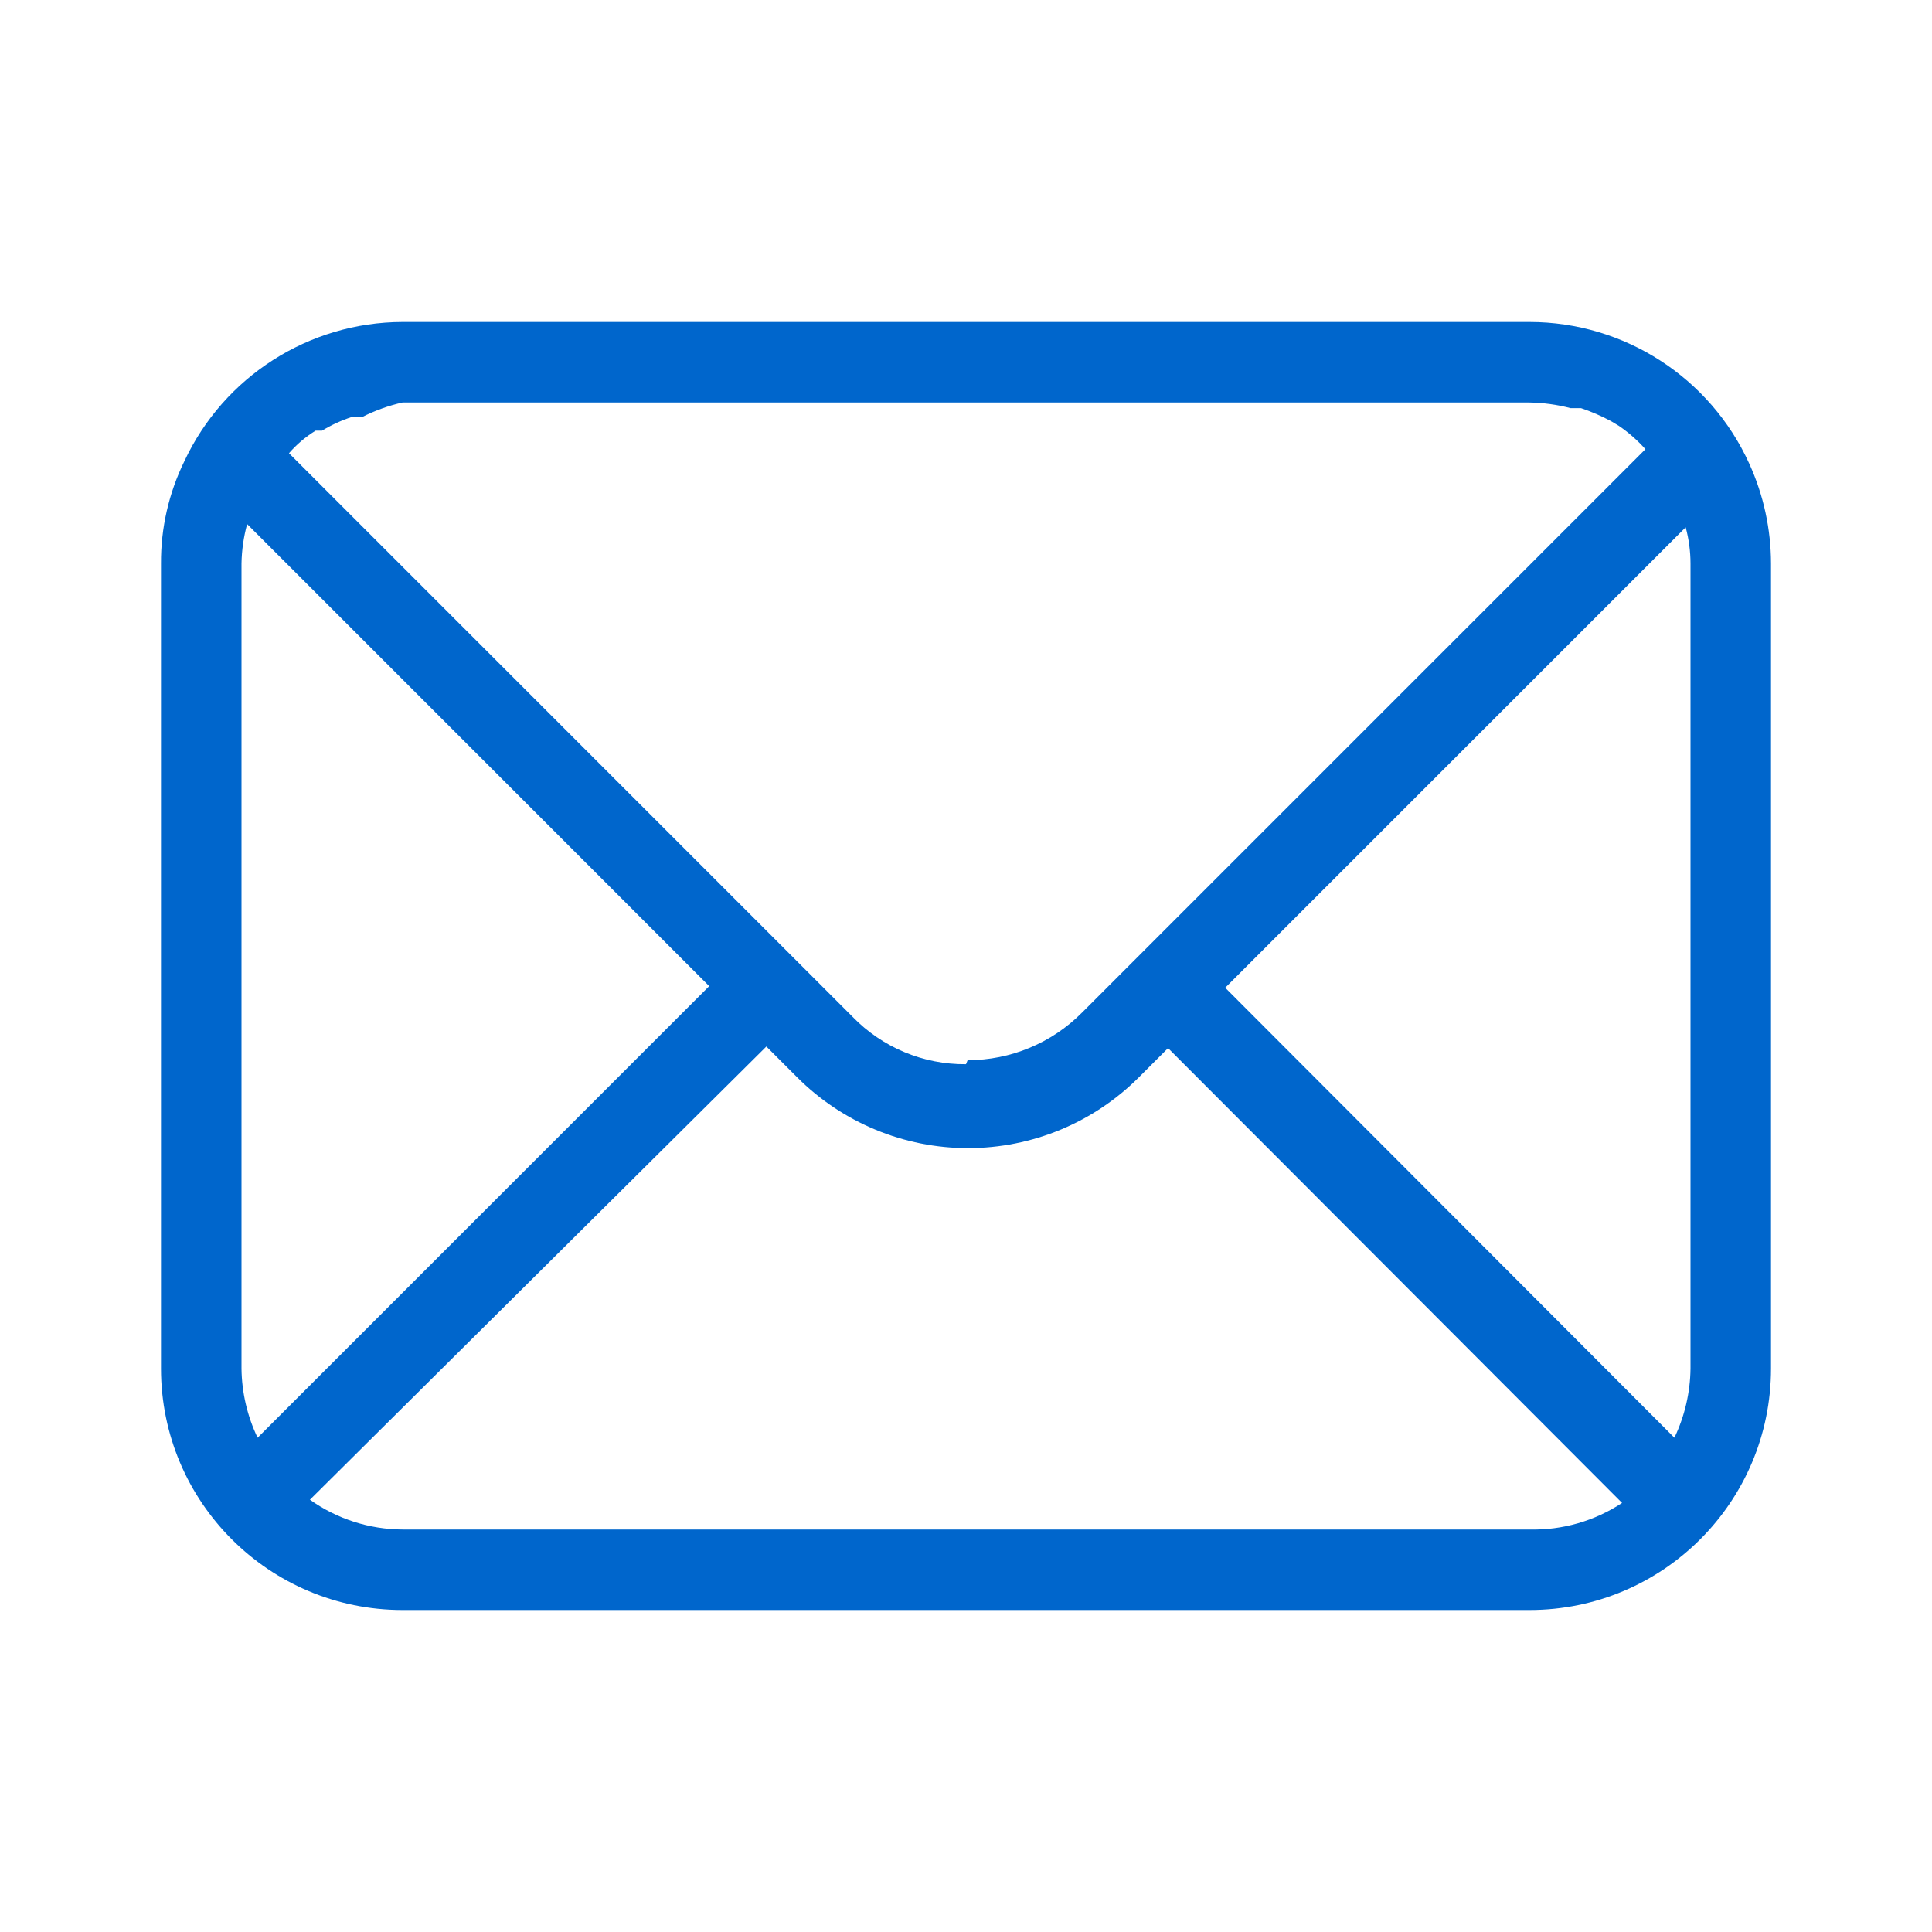
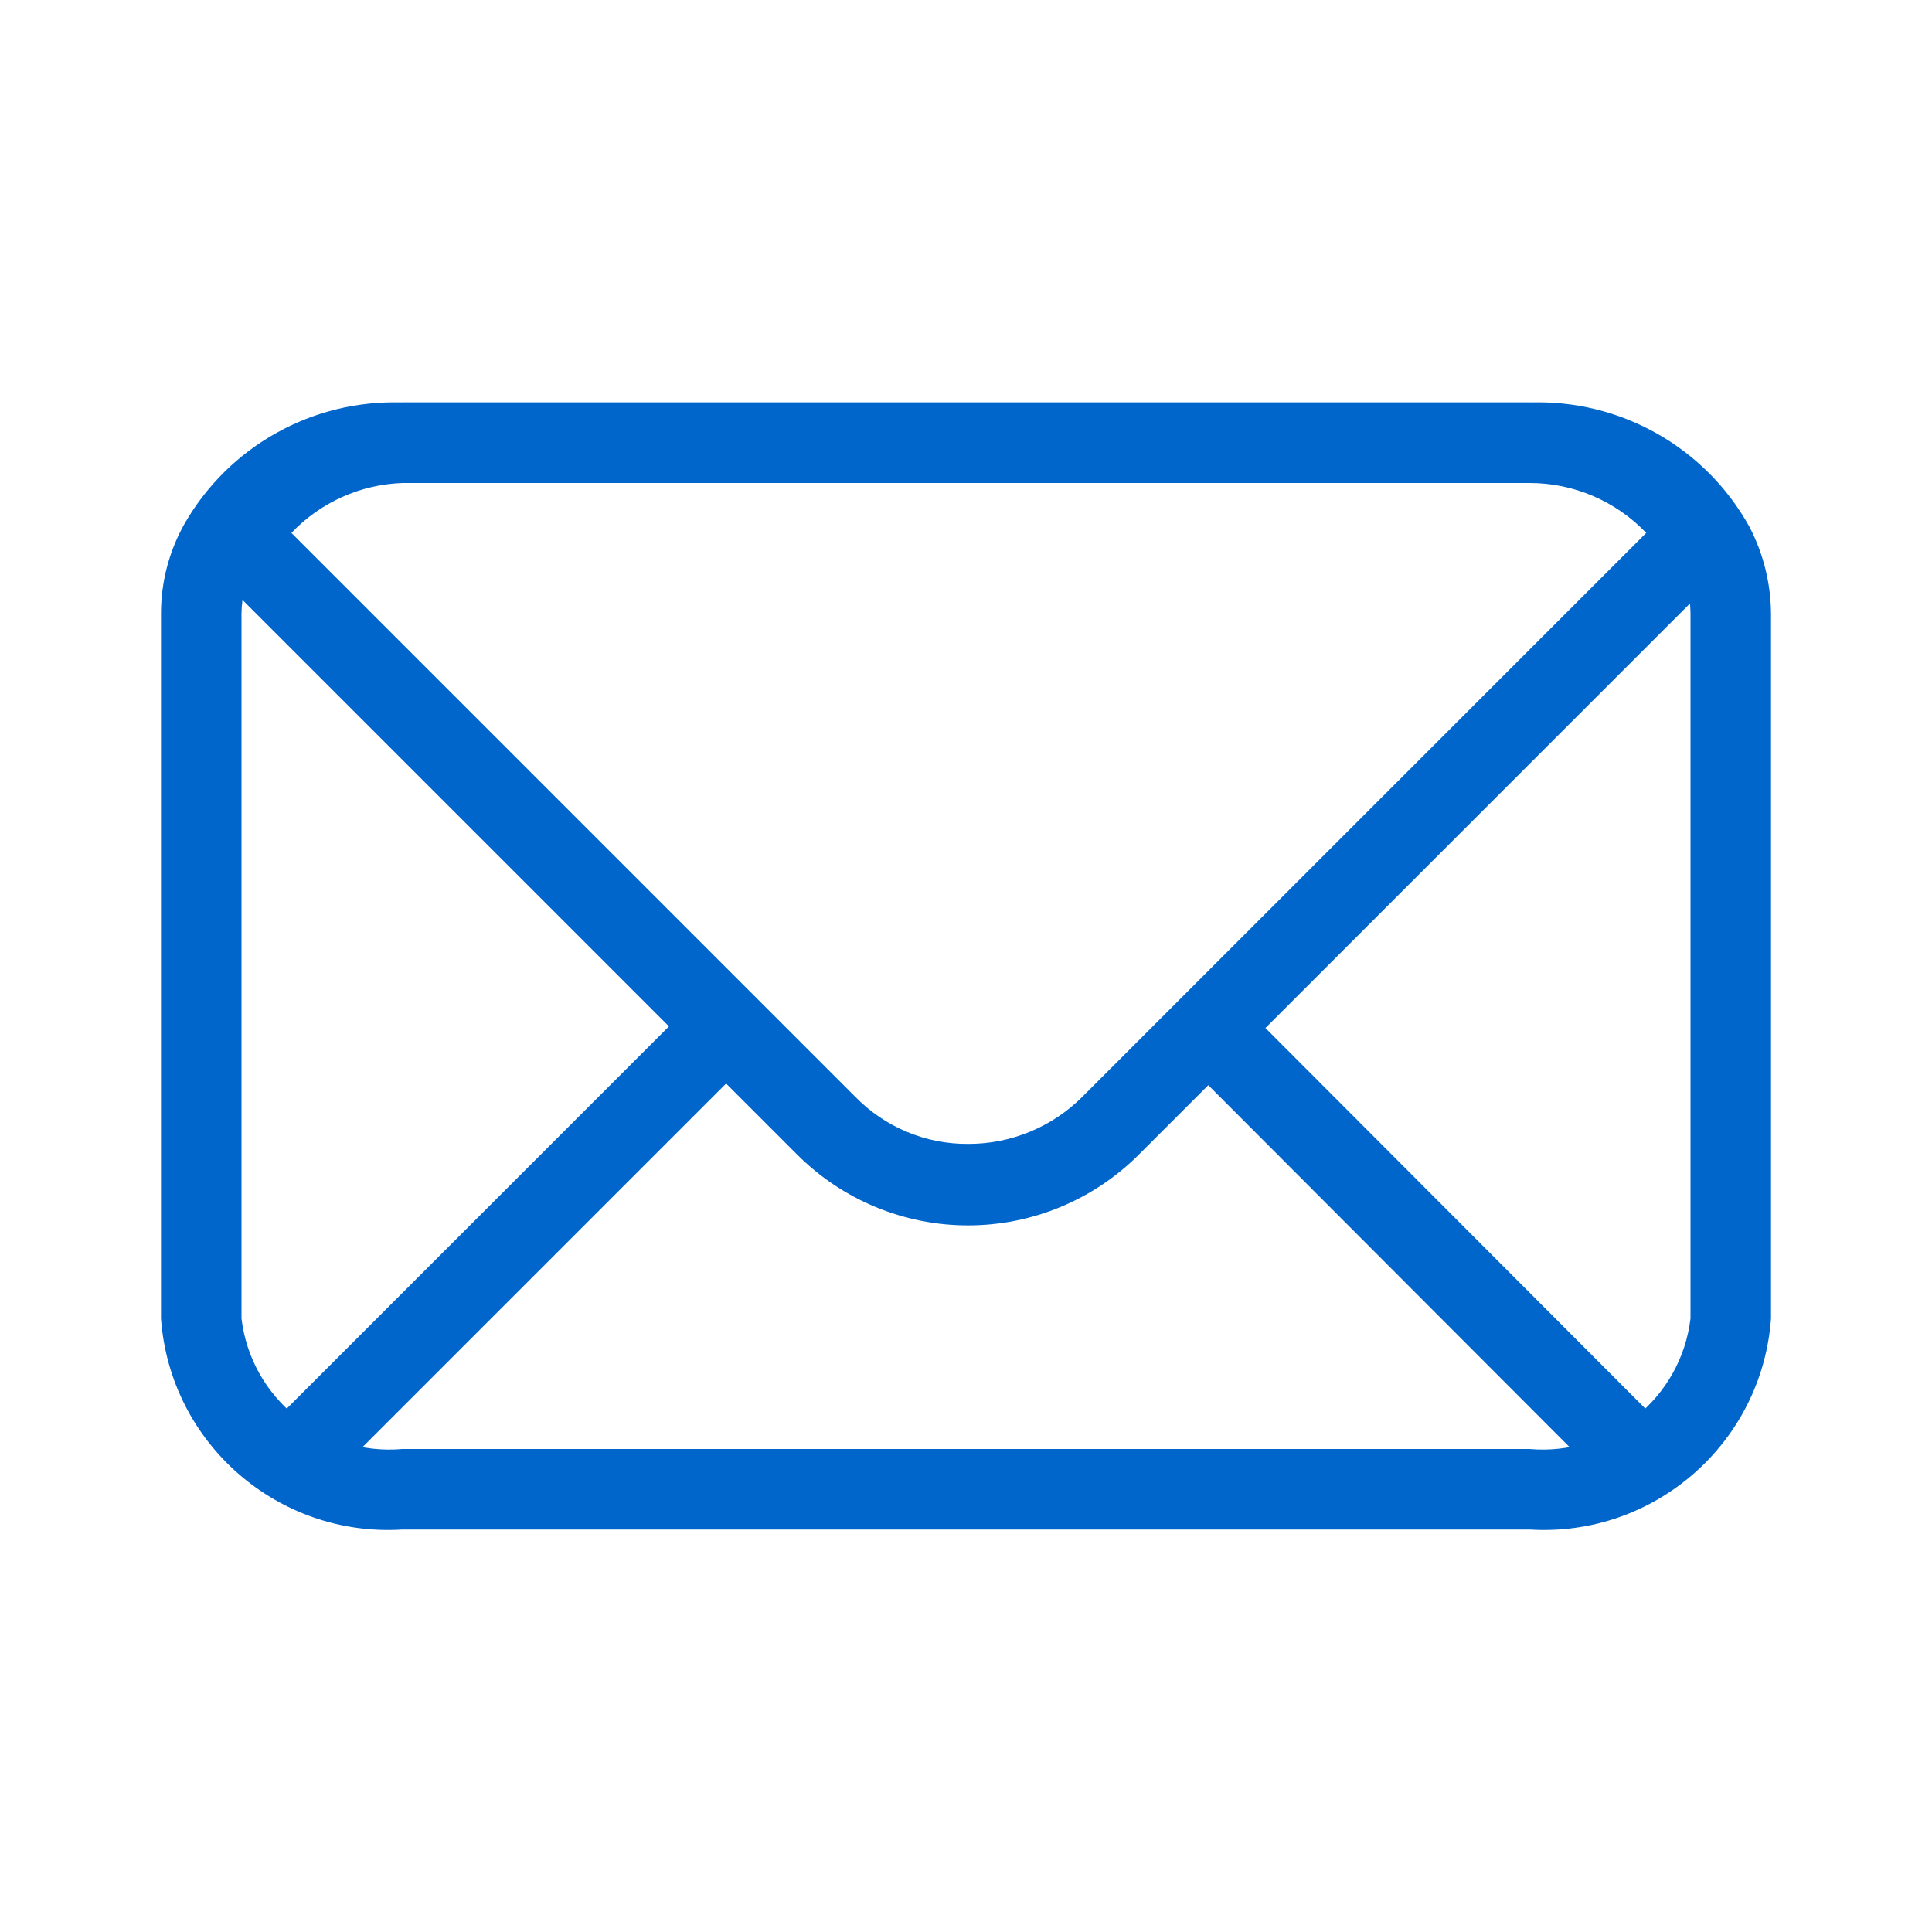
<svg xmlns="http://www.w3.org/2000/svg" viewBox="0 0 24 24">
  <defs>
    <style>.cls-1{fill:#06c;}</style>
  </defs>
  <g id="Layer_43" data-name="Layer 43">
-     <path class="cls-1" d="M19,4H5A3,3,0,0,0,2.29,5.73,2.85,2.85,0,0,0,2,7V17a3,3,0,0,0,3,3H19a3,3,0,0,0,3-3V7a3,3,0,0,0-.27-1.24A3,3,0,0,0,19,4Zm-7,9.22a1.94,1.94,0,0,1-1.41-.59l-7-7a1.44,1.44,0,0,1,.33-.28l.08,0a1.76,1.76,0,0,1,.37-.17l.13,0A2.16,2.16,0,0,1,5,5H19a2.16,2.16,0,0,1,.51.07l.13,0a2.43,2.43,0,0,1,.37.16l.1.06a1.81,1.81,0,0,1,.33.29l-7,7a2,2,0,0,1-1.42.59ZM3.2,17.86A2.05,2.05,0,0,1,3,17V7a2,2,0,0,1,.07-.49l5.74,5.74L3.2,17.86Zm17.6,0-5.58-5.59,5.72-5.72A1.74,1.74,0,0,1,21,7V17a2.05,2.05,0,0,1-.2.86ZM5,19a2,2,0,0,1-1.15-.37L9.52,13l.38.38a3,3,0,0,0,4.25,0l.36-.36,5.64,5.65A2,2,0,0,1,19,19Z" />
+     <path class="cls-1" d="M19,6a2,2,0,0,1,1.84,1,1.3,1.3,0,0,1,.16.62v8.76A1.85,1.85,0,0,1,19,18H5a1.85,1.85,0,0,1-2-1.62V7.62A1.25,1.25,0,0,1,3.17,7,2,2,0,0,1,5,6H19m0-1H5A3,3,0,0,0,2.29,6.51,2.27,2.27,0,0,0,2,7.62v8.76A2.83,2.83,0,0,0,5,19H19a2.83,2.83,0,0,0,3-2.62V7.62a2.37,2.37,0,0,0-.27-1.08A3,3,0,0,0,19,5Z" />
+     <path class="cls-1" d="M19,6a2,2,0,0,1,1.45.62l-7,7a2,2,0,0,1-1.42.59,1.94,1.94,0,0,1-1.41-.59l-7-7A2,2,0,0,1,5,6H19m0-1H5A3,3,0,0,0,2.29,6.73L9.9,14.34a3,3,0,0,0,4.25,0l7.58-7.58A3,3,0,0,0,19,5Z" />
+     <polygon class="cls-1" points="15.32 12.37 14.61 13.08 20.23 18.71 20.94 18 15.32 12.37 15.32 12.37" />
+     <polygon class="cls-1" points="8.79 12.27 3.06 18 3.77 18.71 9.5 12.98 8.79 12.27 8.79 12.27" />
  </g>
</svg>
